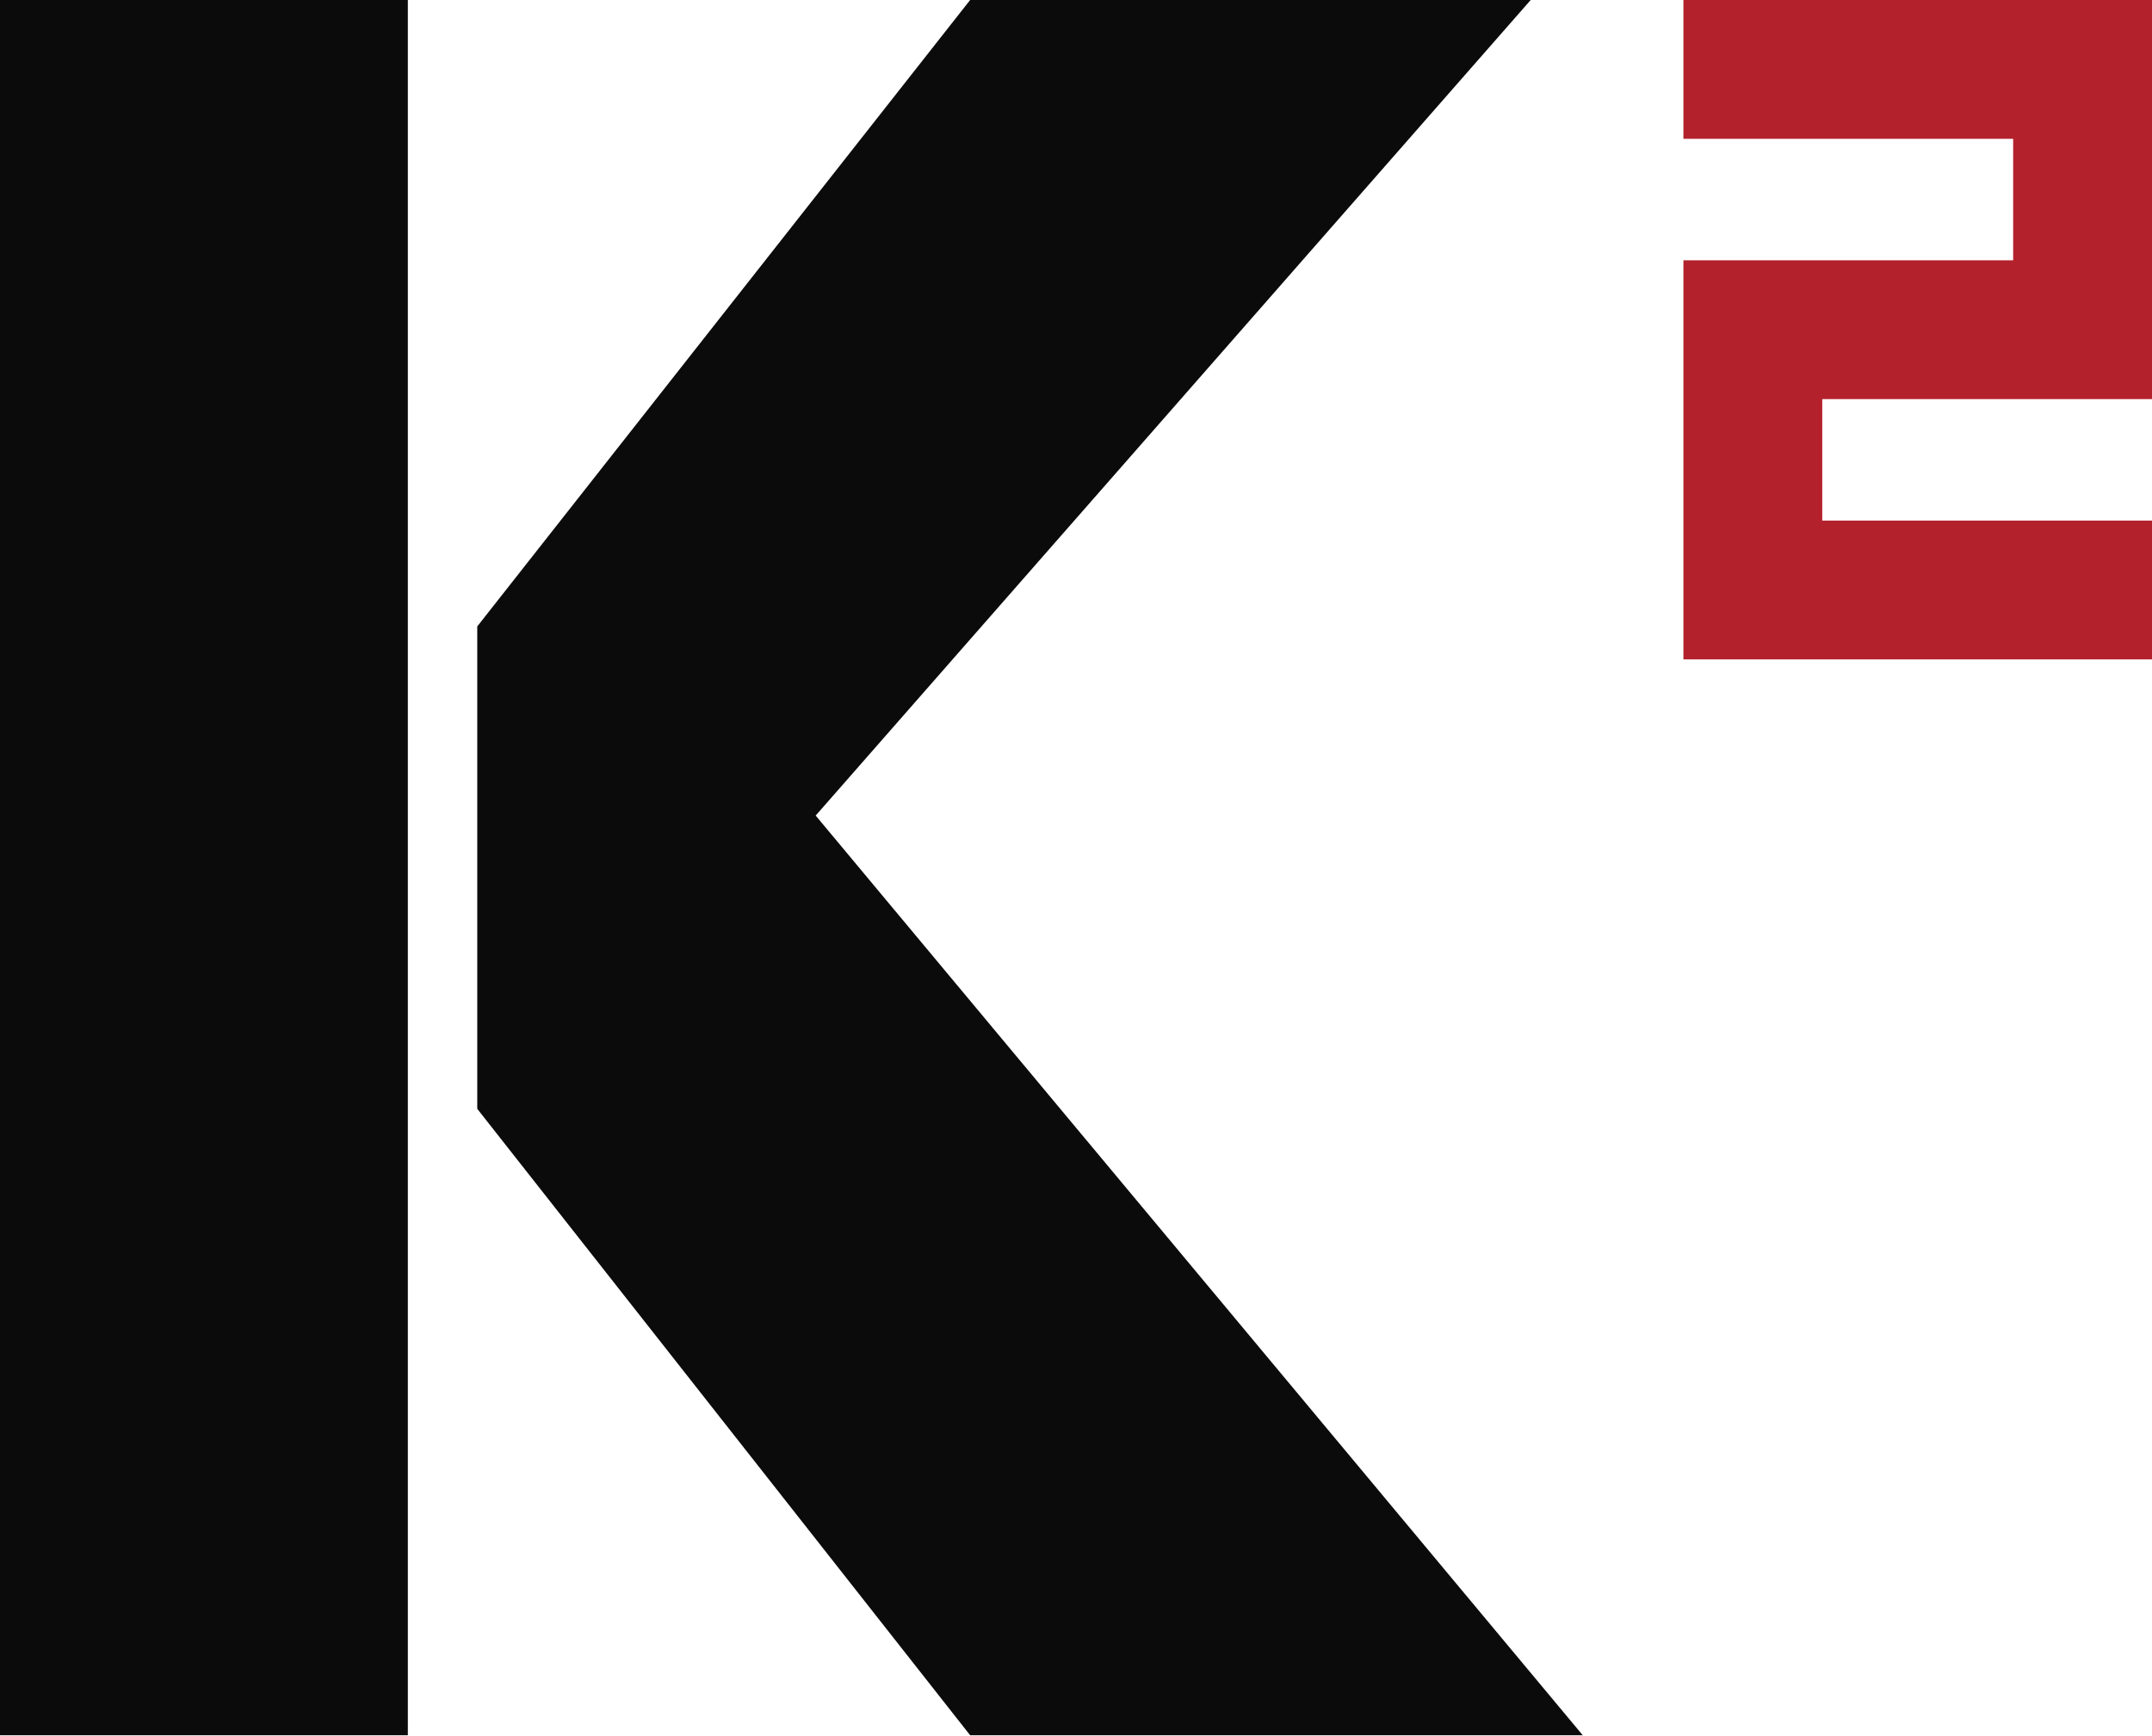
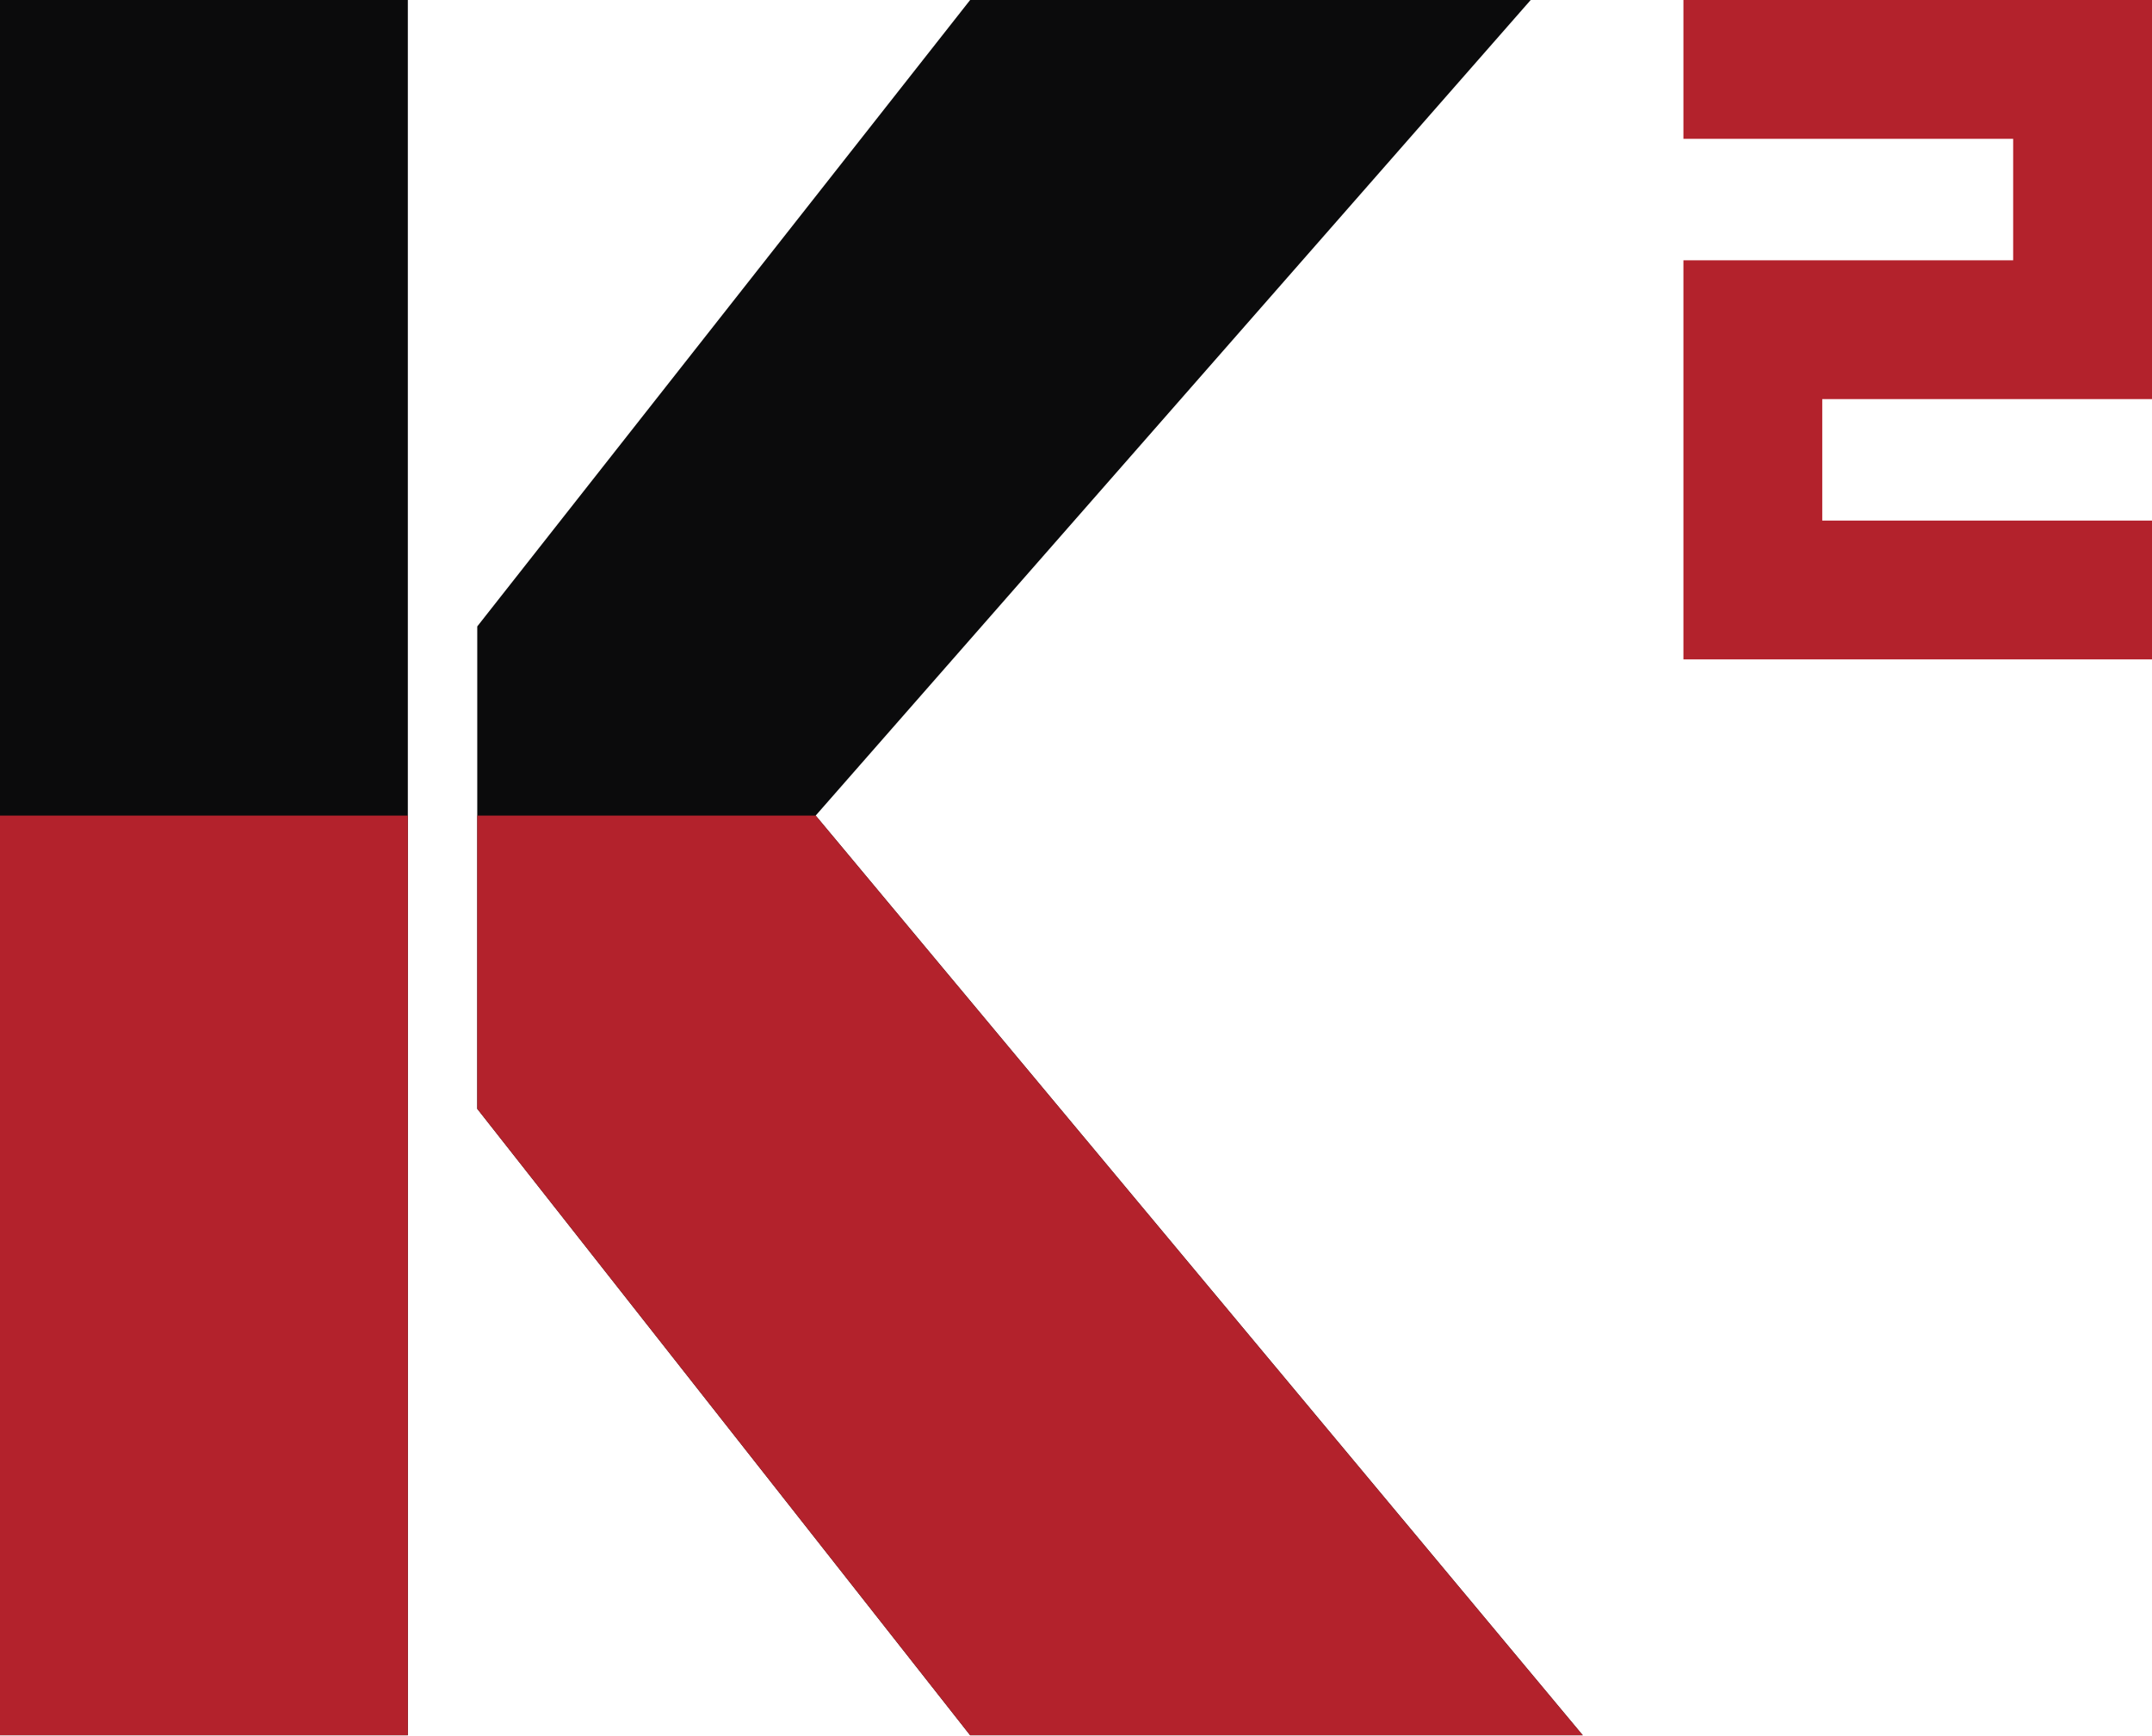
<svg xmlns="http://www.w3.org/2000/svg" viewBox="0 0 124 100" width="124" height="100" role="img" aria-label="Karaman &amp; Berat Avukatlık Ortaklığı">
-   <path fill="#0B0B0C" d="M0 0H23.5V100H0Z" />
-   <path fill="#0B0B0C" d="M55.9 0H88.2L47 47L91.2 100H55.9L27.5 63.9V36.1Z" />
+   <g fill="#0B0B0C">
+     <path d="M0 0H23.5V100H0Z" />
+     <path d="M55.9 0H88.2L47 47L91.2 100H55.9L27.5 63.9V36.1Z" />
+   </g>
+   <clipPath id="kl1">
+     <rect x="-1" y="47" width="93.2" height="54" />
+   </clipPath>
+   <g fill="#B3222C" clip-path="url(#kl1)">
+     <path d="M0 0H23.5V100H0Z" />
+     <path d="M55.9 0H88.2L47 47L91.2 100H55.9L27.5 63.9V36.1Z" />
+   </g>
  <path fill="none" stroke="#B3222C" stroke-width="8" stroke-linejoin="miter" stroke-miterlimit="4" d="M97 4H120V19H101V34H124" />
</svg>
